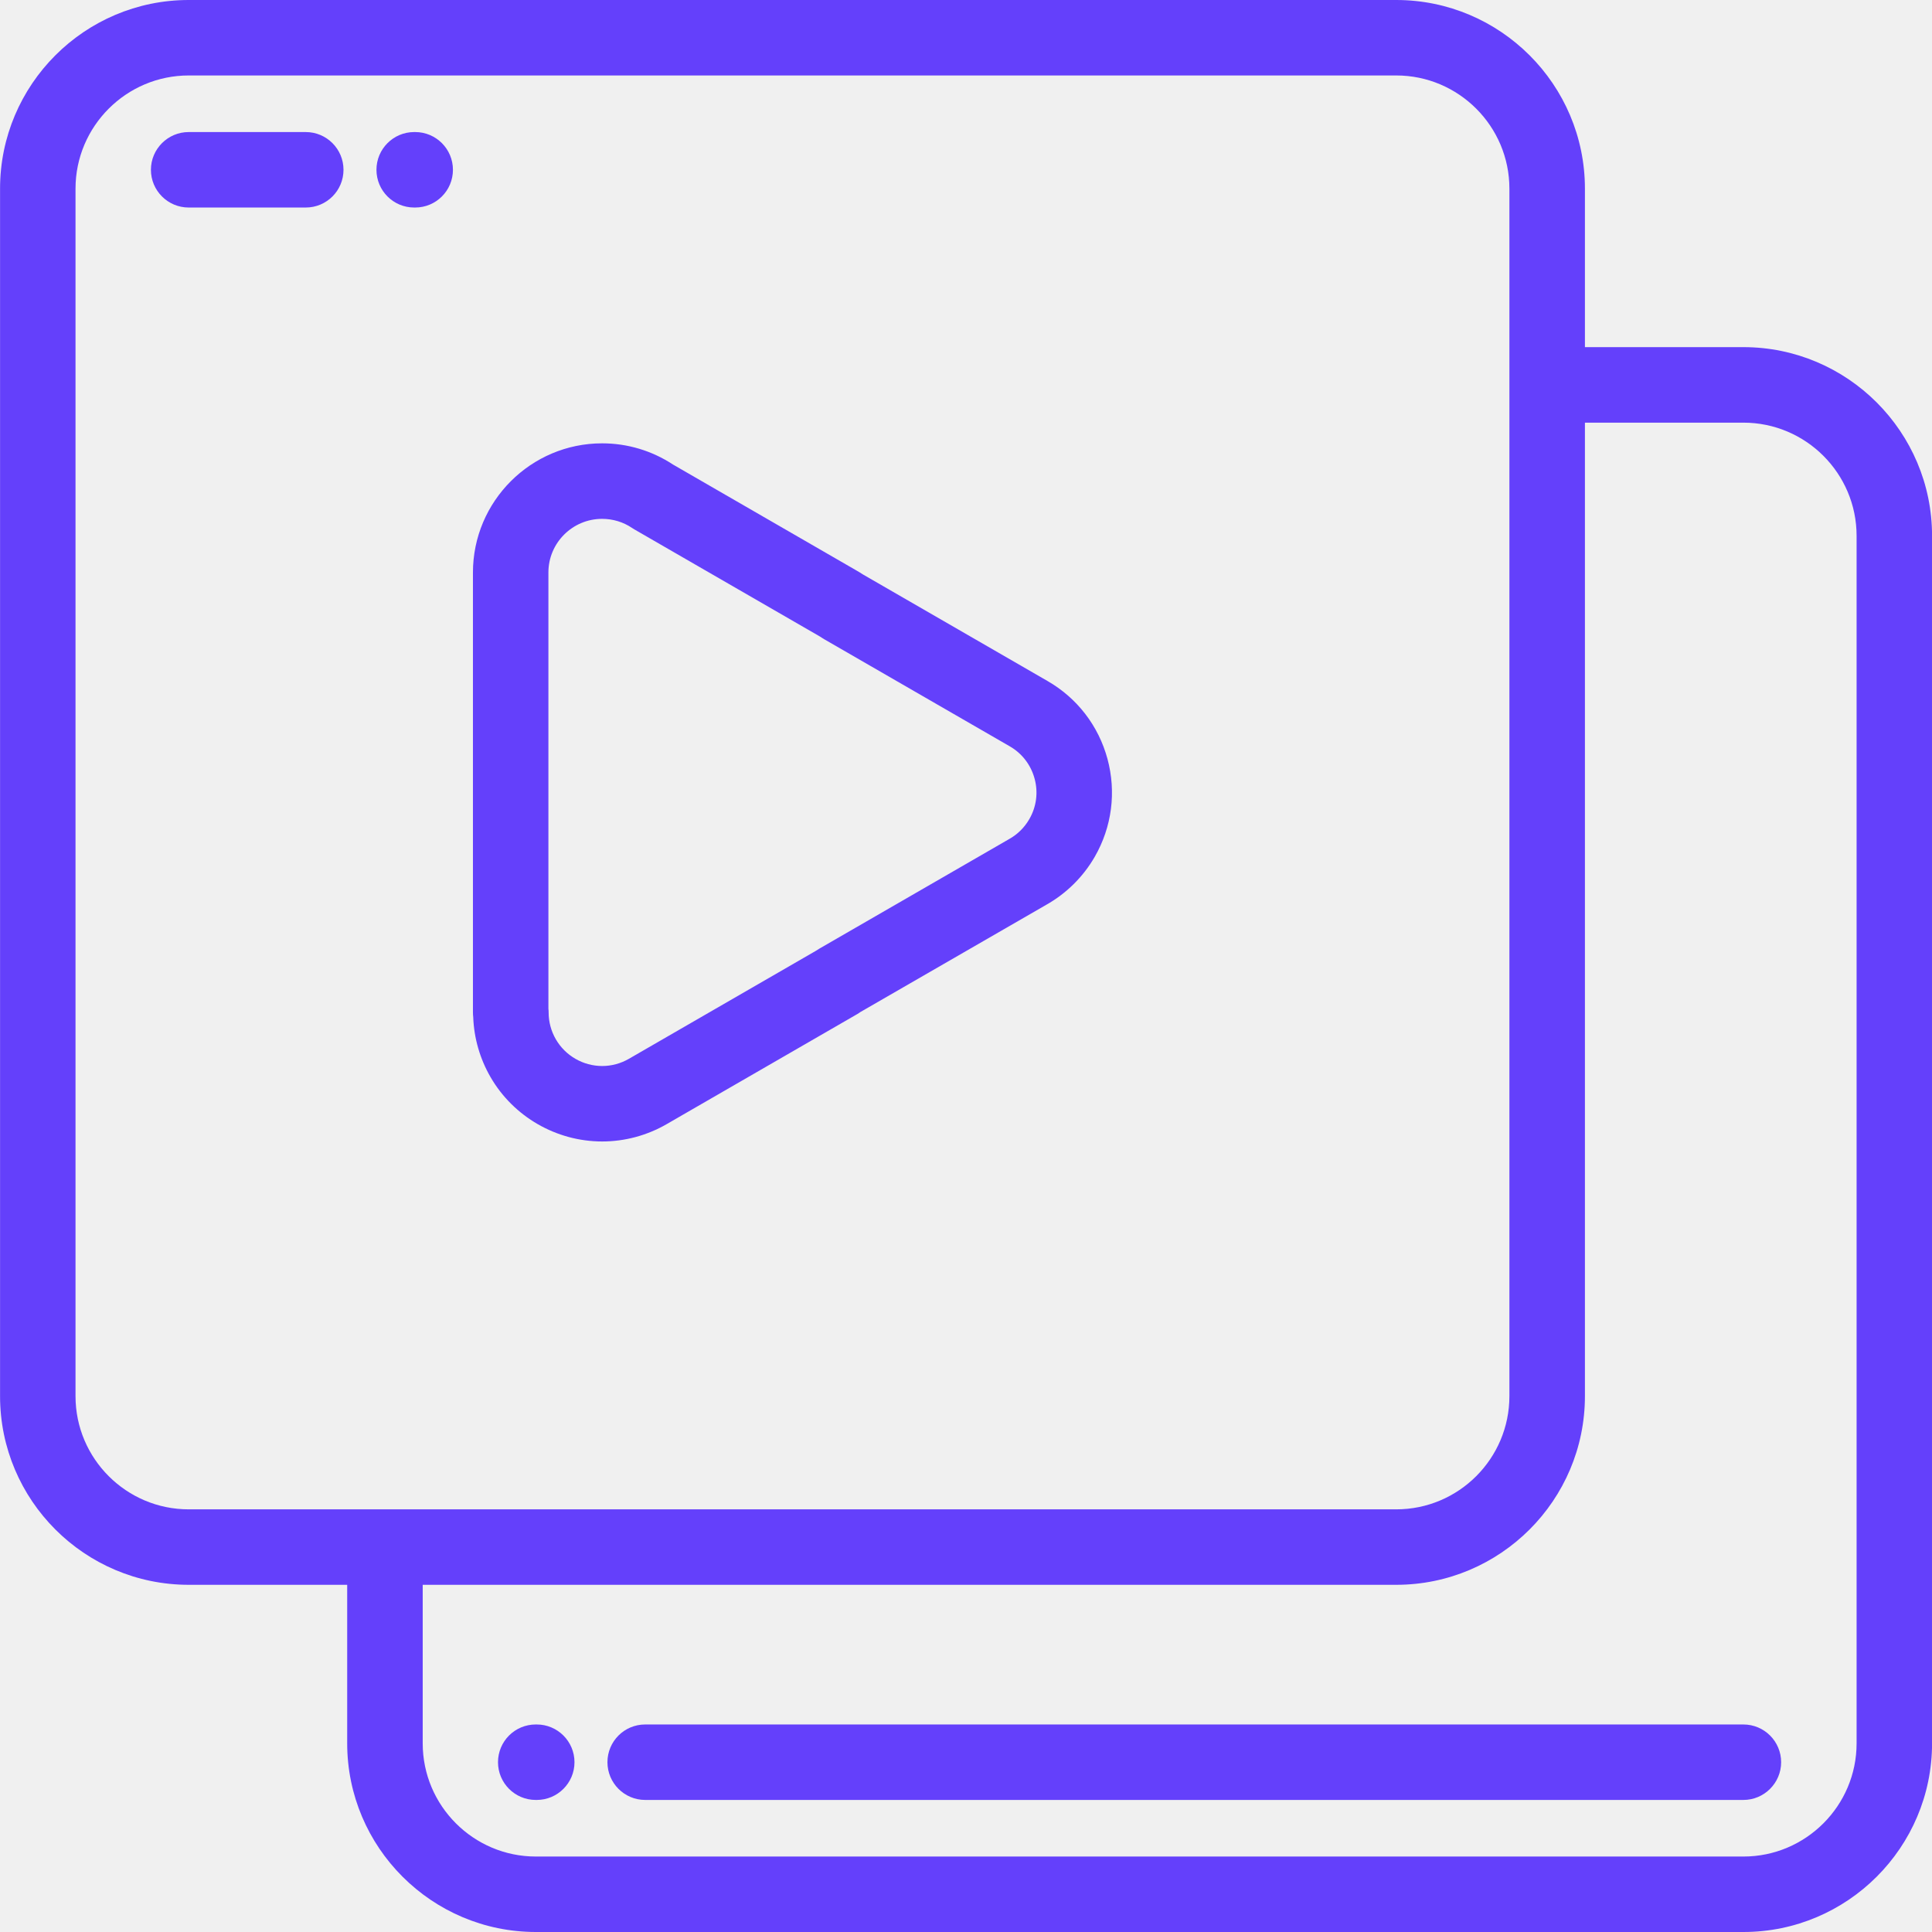
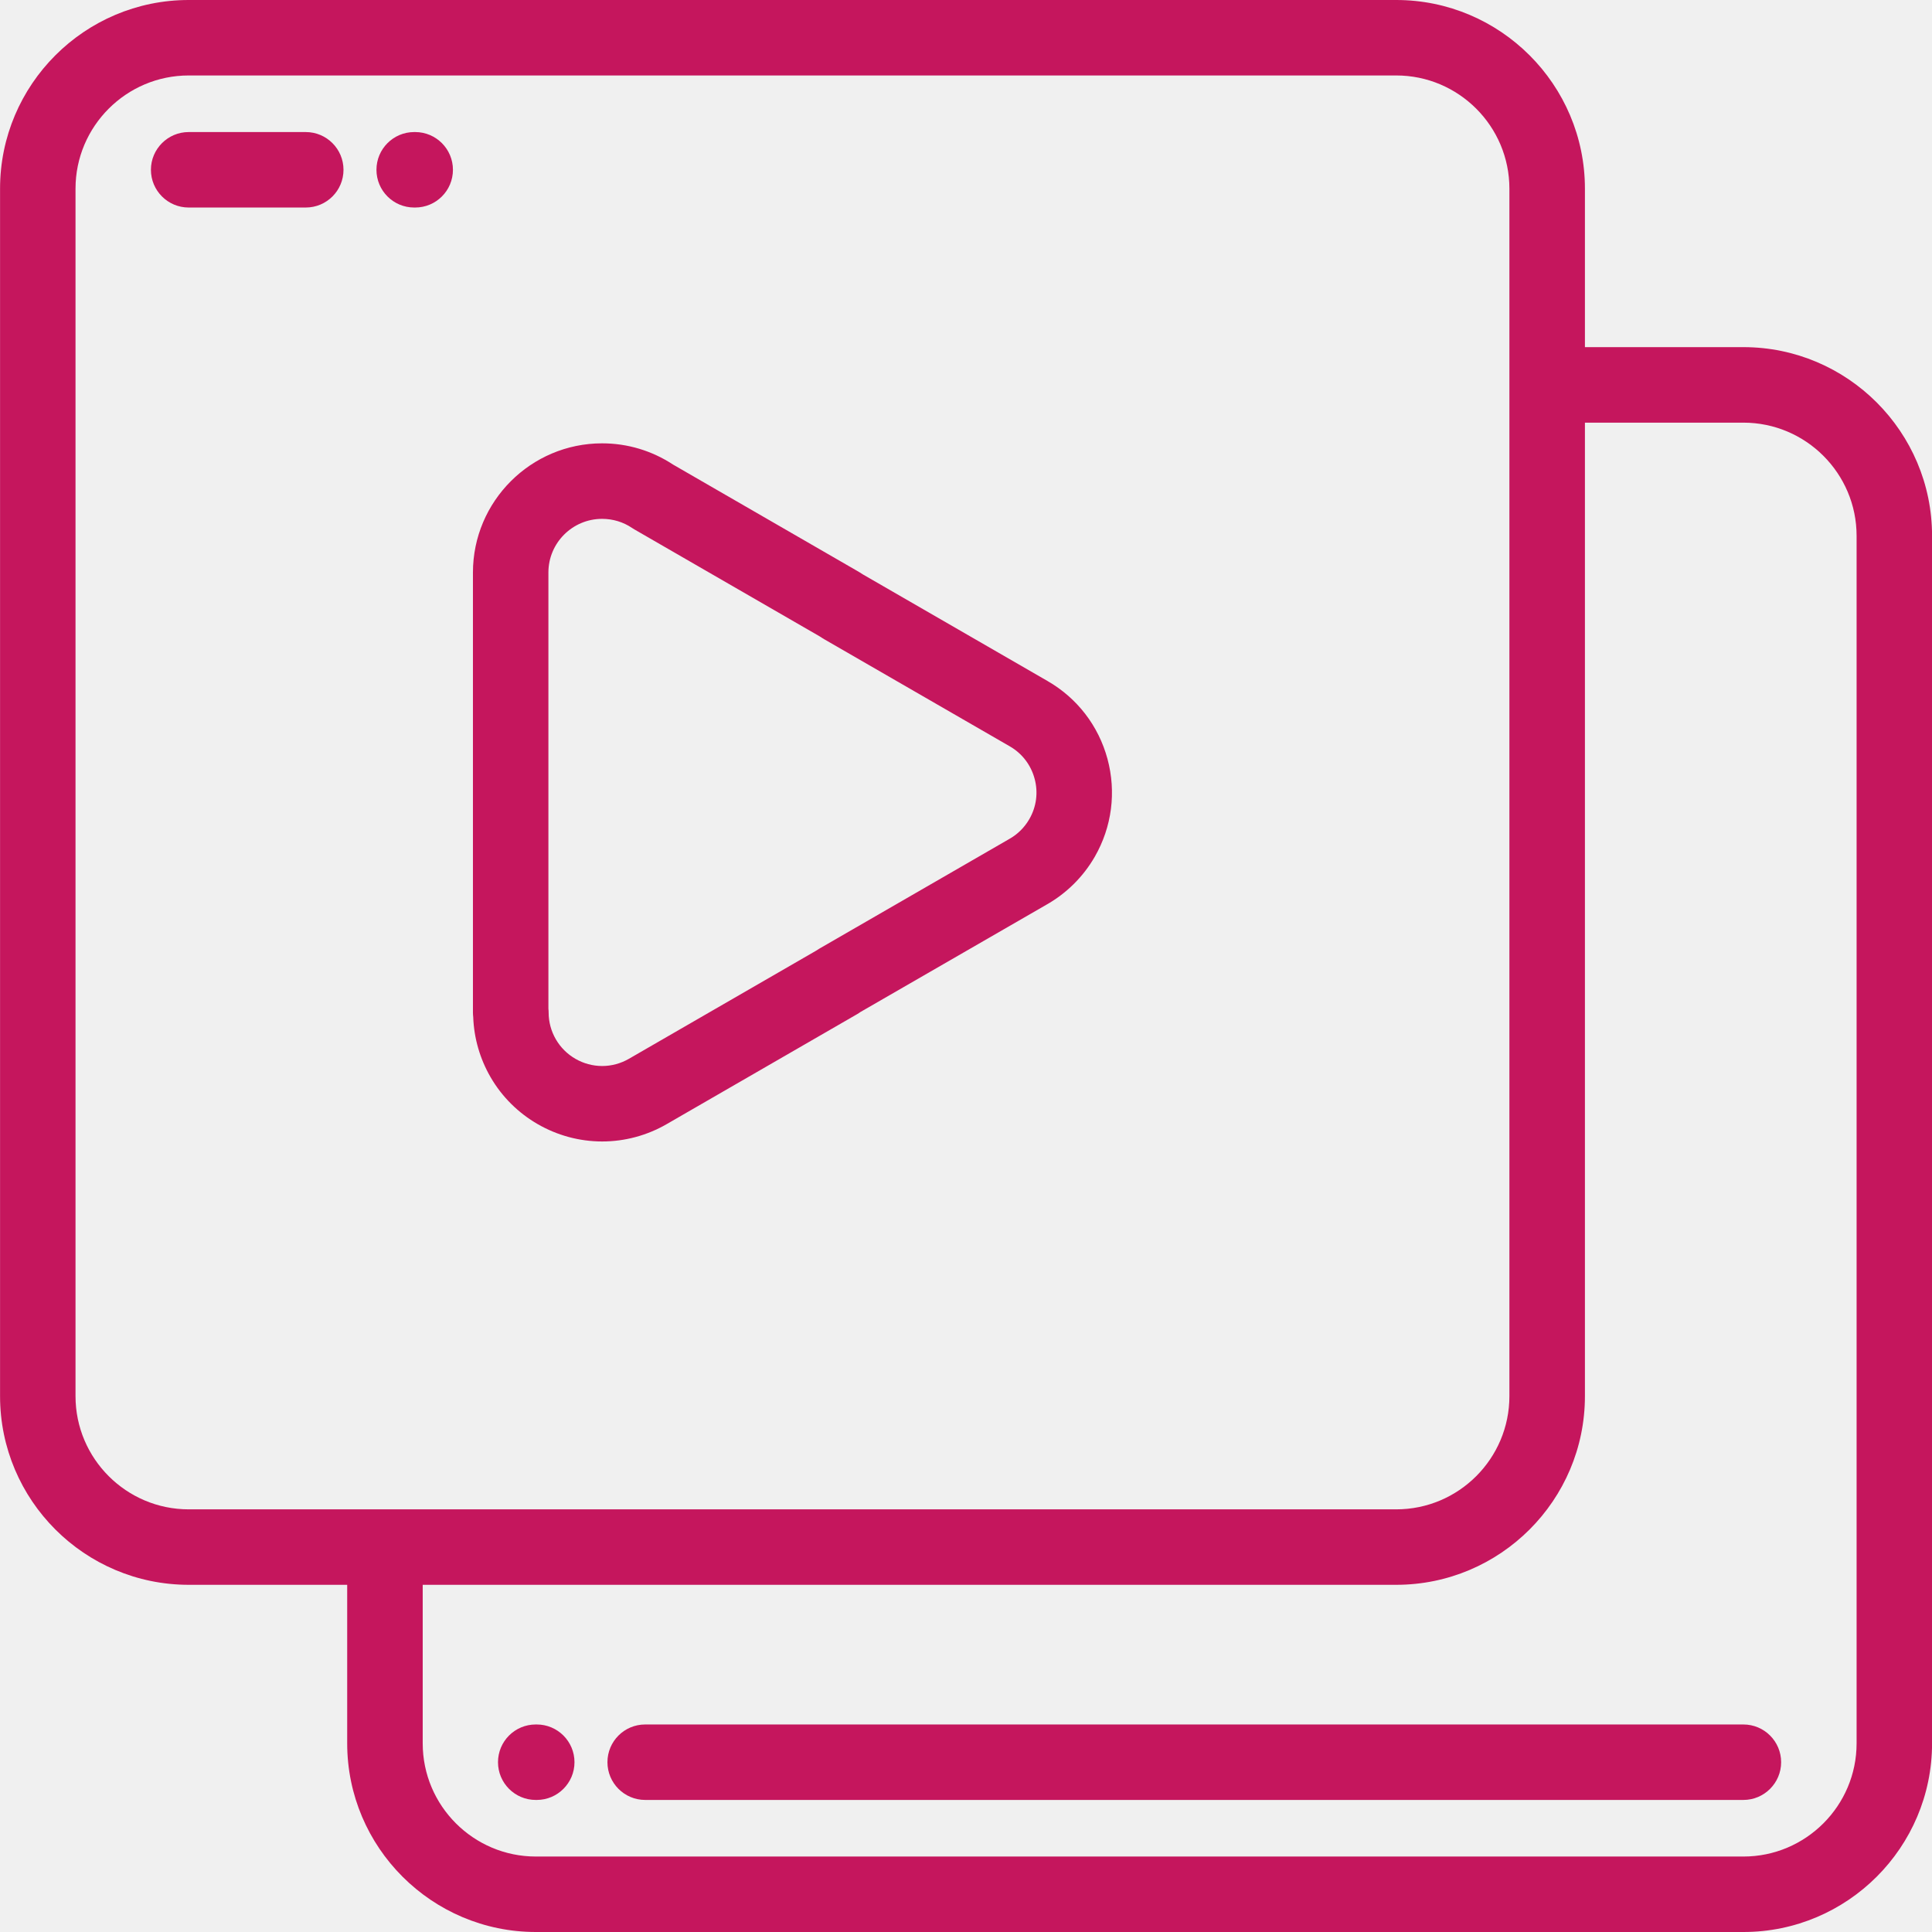
<svg xmlns="http://www.w3.org/2000/svg" width="34" height="34" viewBox="0 0 34 34" fill="none">
  <g clip-path="url(#clip0_200_6607)">
-     <path d="M30.681 6.109H27.892V3.32C27.892 1.489 26.402 0 24.571 0H3.321C1.49 0 0.001 1.489 0.001 3.32V24.57C0.001 26.401 1.49 27.89 3.321 27.89H6.11V30.68C6.11 32.511 7.6 34 9.431 34H30.681C32.511 34 34.001 32.511 34.001 30.68V9.43C34.001 7.599 32.511 6.109 30.681 6.109ZM3.321 26.562C2.223 26.562 1.329 25.669 1.329 24.57V3.32C1.329 2.222 2.223 1.328 3.321 1.328H24.571C25.67 1.328 26.563 2.222 26.563 3.32V24.57C26.563 25.669 25.67 26.562 24.571 26.562H3.321ZM32.673 30.68C32.673 31.778 31.779 32.672 30.681 32.672H9.431C8.332 32.672 7.439 31.778 7.439 30.68V27.89H24.571C26.402 27.89 27.892 26.401 27.892 24.57V7.438H30.681C31.779 7.438 32.673 8.331 32.673 9.43V30.68Z" fill="#6440FB" />
-     <path d="M9.446 30.348H9.428C9.061 30.348 8.764 30.645 8.764 31.012C8.764 31.378 9.061 31.676 9.428 31.676H9.446C9.812 31.676 10.11 31.378 10.11 31.012C10.11 30.645 9.812 30.348 9.446 30.348Z" fill="#6440FB" />
-     <path d="M30.681 30.348H11.354C10.987 30.348 10.69 30.645 10.69 31.012C10.69 31.378 10.987 31.676 11.354 31.676H30.681C31.047 31.676 31.345 31.378 31.345 31.012C31.345 30.645 31.047 30.348 30.681 30.348Z" fill="#6440FB" />
-     <path d="M7.307 2.324H7.289C6.922 2.324 6.625 2.622 6.625 2.988C6.625 3.355 6.922 3.652 7.289 3.652H7.307C7.674 3.652 7.971 3.355 7.971 2.988C7.971 2.622 7.674 2.324 7.307 2.324Z" fill="#6440FB" />
-     <path d="M5.381 2.324H3.32C2.954 2.324 2.656 2.622 2.656 2.988C2.656 3.355 2.954 3.652 3.32 3.652H5.381C5.748 3.652 6.045 3.355 6.045 2.988C6.045 2.622 5.748 2.324 5.381 2.324Z" fill="#6440FB" />
-     <path d="M19.49 13.356C19.332 12.772 18.956 12.284 18.432 11.983L15.184 10.108C15.151 10.086 15.118 10.066 15.085 10.047L11.845 8.176C11.474 7.932 11.043 7.802 10.596 7.802C9.343 7.802 8.323 8.822 8.323 10.075V17.819C8.323 17.846 8.325 17.873 8.328 17.899C8.341 18.269 8.446 18.633 8.633 18.956C9.037 19.654 9.79 20.088 10.598 20.088C10.995 20.088 11.388 19.982 11.732 19.783L15.085 17.847C15.104 17.836 15.123 17.824 15.14 17.811L18.409 15.925C18.765 15.725 19.062 15.432 19.267 15.076C19.568 14.551 19.647 13.94 19.49 13.356ZM18.115 14.414C18.03 14.562 17.907 14.684 17.759 14.766C17.756 14.768 17.752 14.77 17.749 14.772L14.42 16.694C14.401 16.705 14.383 16.717 14.365 16.729L11.068 18.633C10.924 18.716 10.762 18.76 10.598 18.76C10.262 18.76 9.95 18.58 9.782 18.29C9.699 18.147 9.655 17.984 9.655 17.82C9.655 17.797 9.654 17.774 9.651 17.752V10.075H9.651C9.651 9.554 10.075 9.131 10.596 9.131C10.785 9.131 10.968 9.186 11.123 9.291C11.136 9.3 11.149 9.308 11.163 9.316L14.423 11.198C14.439 11.208 14.455 11.218 14.47 11.228C14.481 11.235 14.492 11.242 14.504 11.249L17.77 13.134C17.987 13.259 18.142 13.461 18.207 13.703C18.273 13.944 18.24 14.197 18.115 14.414Z" fill="#6440FB" />
+     <path d="M30.681 6.109H27.892V3.32C27.892 1.489 26.402 0 24.571 0H3.321C1.49 0 0.001 1.489 0.001 3.32V24.57C0.001 26.401 1.49 27.89 3.321 27.89H6.11V30.68C6.11 32.511 7.6 34 9.431 34H30.681C32.511 34 34.001 32.511 34.001 30.68V9.43C34.001 7.599 32.511 6.109 30.681 6.109ZM3.321 26.562C2.223 26.562 1.329 25.669 1.329 24.57V3.32C1.329 2.222 2.223 1.328 3.321 1.328H24.571C25.67 1.328 26.563 2.222 26.563 3.32V24.57C26.563 25.669 25.67 26.562 24.571 26.562H3.321ZM32.673 30.68C32.673 31.778 31.779 32.672 30.681 32.672H9.431C8.332 32.672 7.439 31.778 7.439 30.68V27.89H24.571C26.402 27.89 27.892 26.401 27.892 24.57V7.438H30.681C31.779 7.438 32.673 8.331 32.673 9.43V30.68Z" fill="#C5165D" />
+     <path d="M9.446 30.348H9.428C9.061 30.348 8.764 30.645 8.764 31.012C8.764 31.378 9.061 31.676 9.428 31.676H9.446C9.812 31.676 10.11 31.378 10.11 31.012C10.11 30.645 9.812 30.348 9.446 30.348Z" fill="#C5165D" />
+     <path d="M30.681 30.348H11.354C10.987 30.348 10.69 30.645 10.69 31.012C10.69 31.378 10.987 31.676 11.354 31.676H30.681C31.047 31.676 31.345 31.378 31.345 31.012C31.345 30.645 31.047 30.348 30.681 30.348Z" fill="#C5165D" />
+     <path d="M7.307 2.324H7.289C6.922 2.324 6.625 2.622 6.625 2.988C6.625 3.355 6.922 3.652 7.289 3.652H7.307C7.674 3.652 7.971 3.355 7.971 2.988C7.971 2.622 7.674 2.324 7.307 2.324Z" fill="#C5165D" />
+     <path d="M5.381 2.324H3.32C2.954 2.324 2.656 2.622 2.656 2.988C2.656 3.355 2.954 3.652 3.32 3.652H5.381C5.748 3.652 6.045 3.355 6.045 2.988C6.045 2.622 5.748 2.324 5.381 2.324Z" fill="#C5165D" />
+     <path d="M19.49 13.356C19.332 12.772 18.956 12.284 18.432 11.983L15.184 10.108C15.151 10.086 15.118 10.066 15.085 10.047L11.845 8.176C11.474 7.932 11.043 7.802 10.596 7.802C9.343 7.802 8.323 8.822 8.323 10.075V17.819C8.323 17.846 8.325 17.873 8.328 17.899C8.341 18.269 8.446 18.633 8.633 18.956C9.037 19.654 9.79 20.088 10.598 20.088C10.995 20.088 11.388 19.982 11.732 19.783L15.085 17.847C15.104 17.836 15.123 17.824 15.14 17.811L18.409 15.925C18.765 15.725 19.062 15.432 19.267 15.076C19.568 14.551 19.647 13.94 19.49 13.356ZM18.115 14.414C18.03 14.562 17.907 14.684 17.759 14.766C17.756 14.768 17.752 14.77 17.749 14.772L14.42 16.694C14.401 16.705 14.383 16.717 14.365 16.729L11.068 18.633C10.924 18.716 10.762 18.76 10.598 18.76C10.262 18.76 9.95 18.58 9.782 18.29C9.699 18.147 9.655 17.984 9.655 17.82C9.655 17.797 9.654 17.774 9.651 17.752V10.075H9.651C9.651 9.554 10.075 9.131 10.596 9.131C10.785 9.131 10.968 9.186 11.123 9.291C11.136 9.3 11.149 9.308 11.163 9.316L14.423 11.198C14.439 11.208 14.455 11.218 14.47 11.228C14.481 11.235 14.492 11.242 14.504 11.249L17.77 13.134C17.987 13.259 18.142 13.461 18.207 13.703C18.273 13.944 18.24 14.197 18.115 14.414Z" fill="#C5165D" />
  </g>
  <defs>
    <clipPath id="clip0_200_6607">
      <rect width="34" height="34" fill="white" />
    </clipPath>
  </defs>
</svg>
